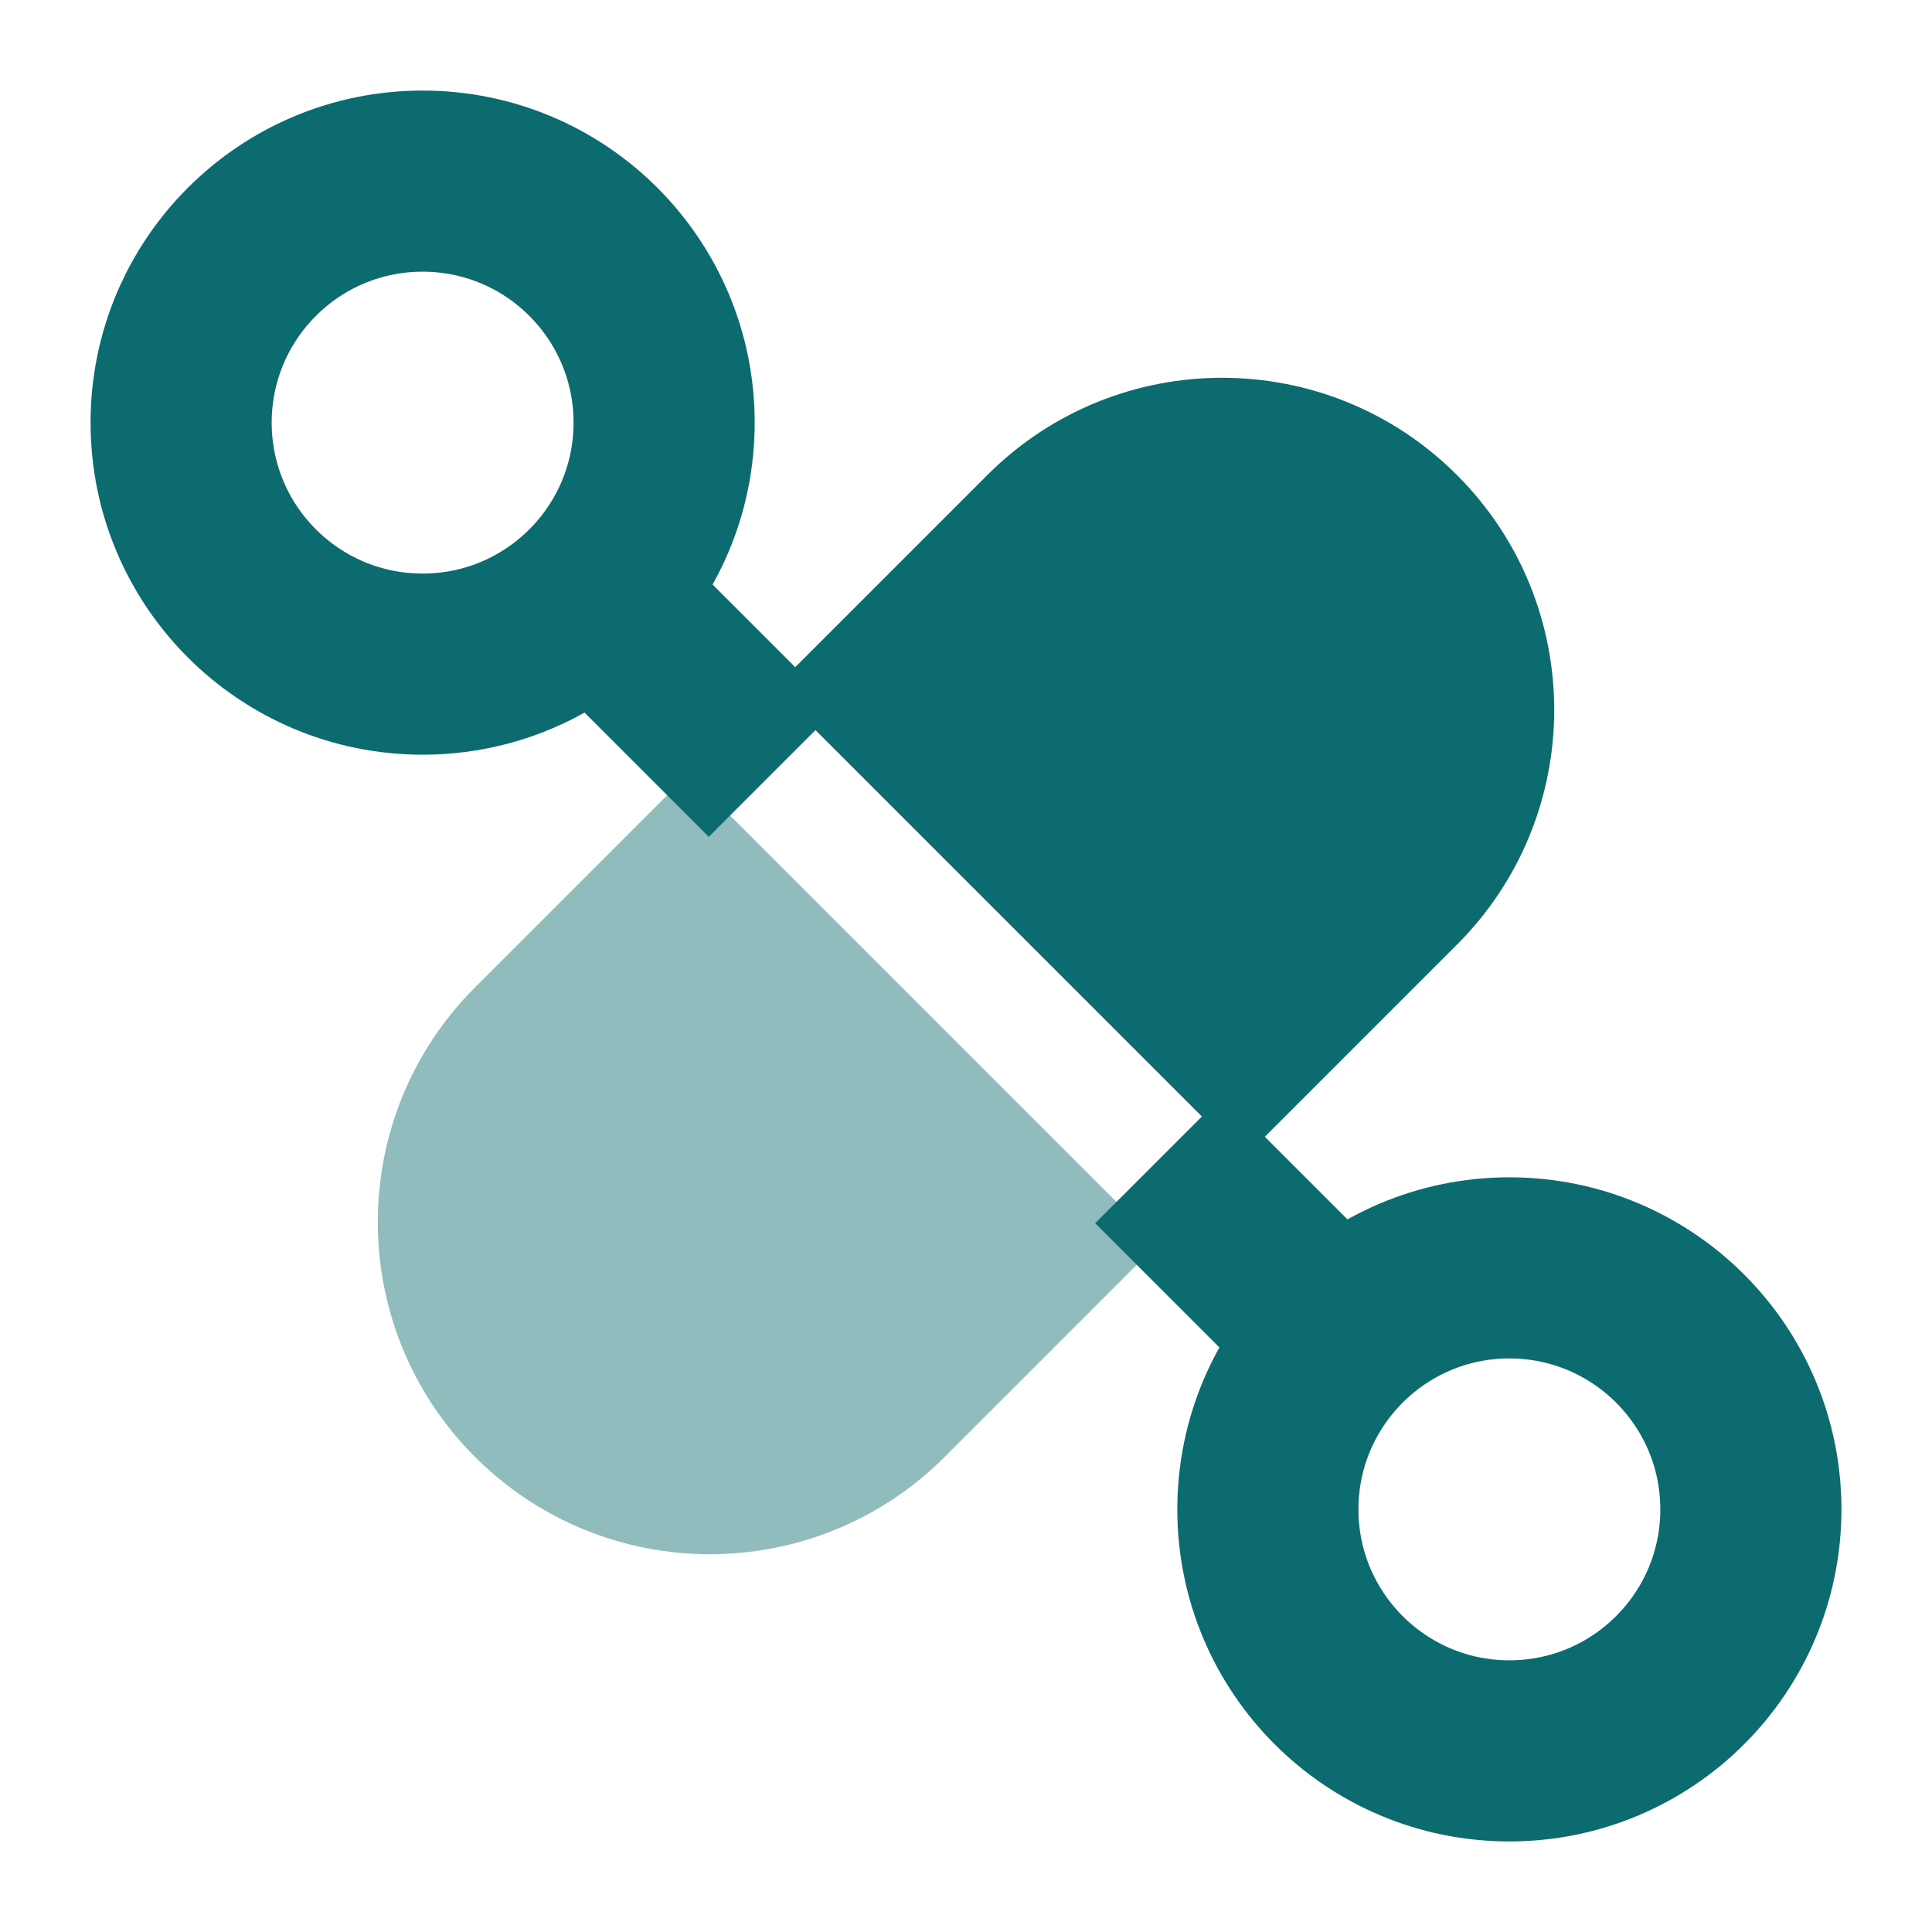
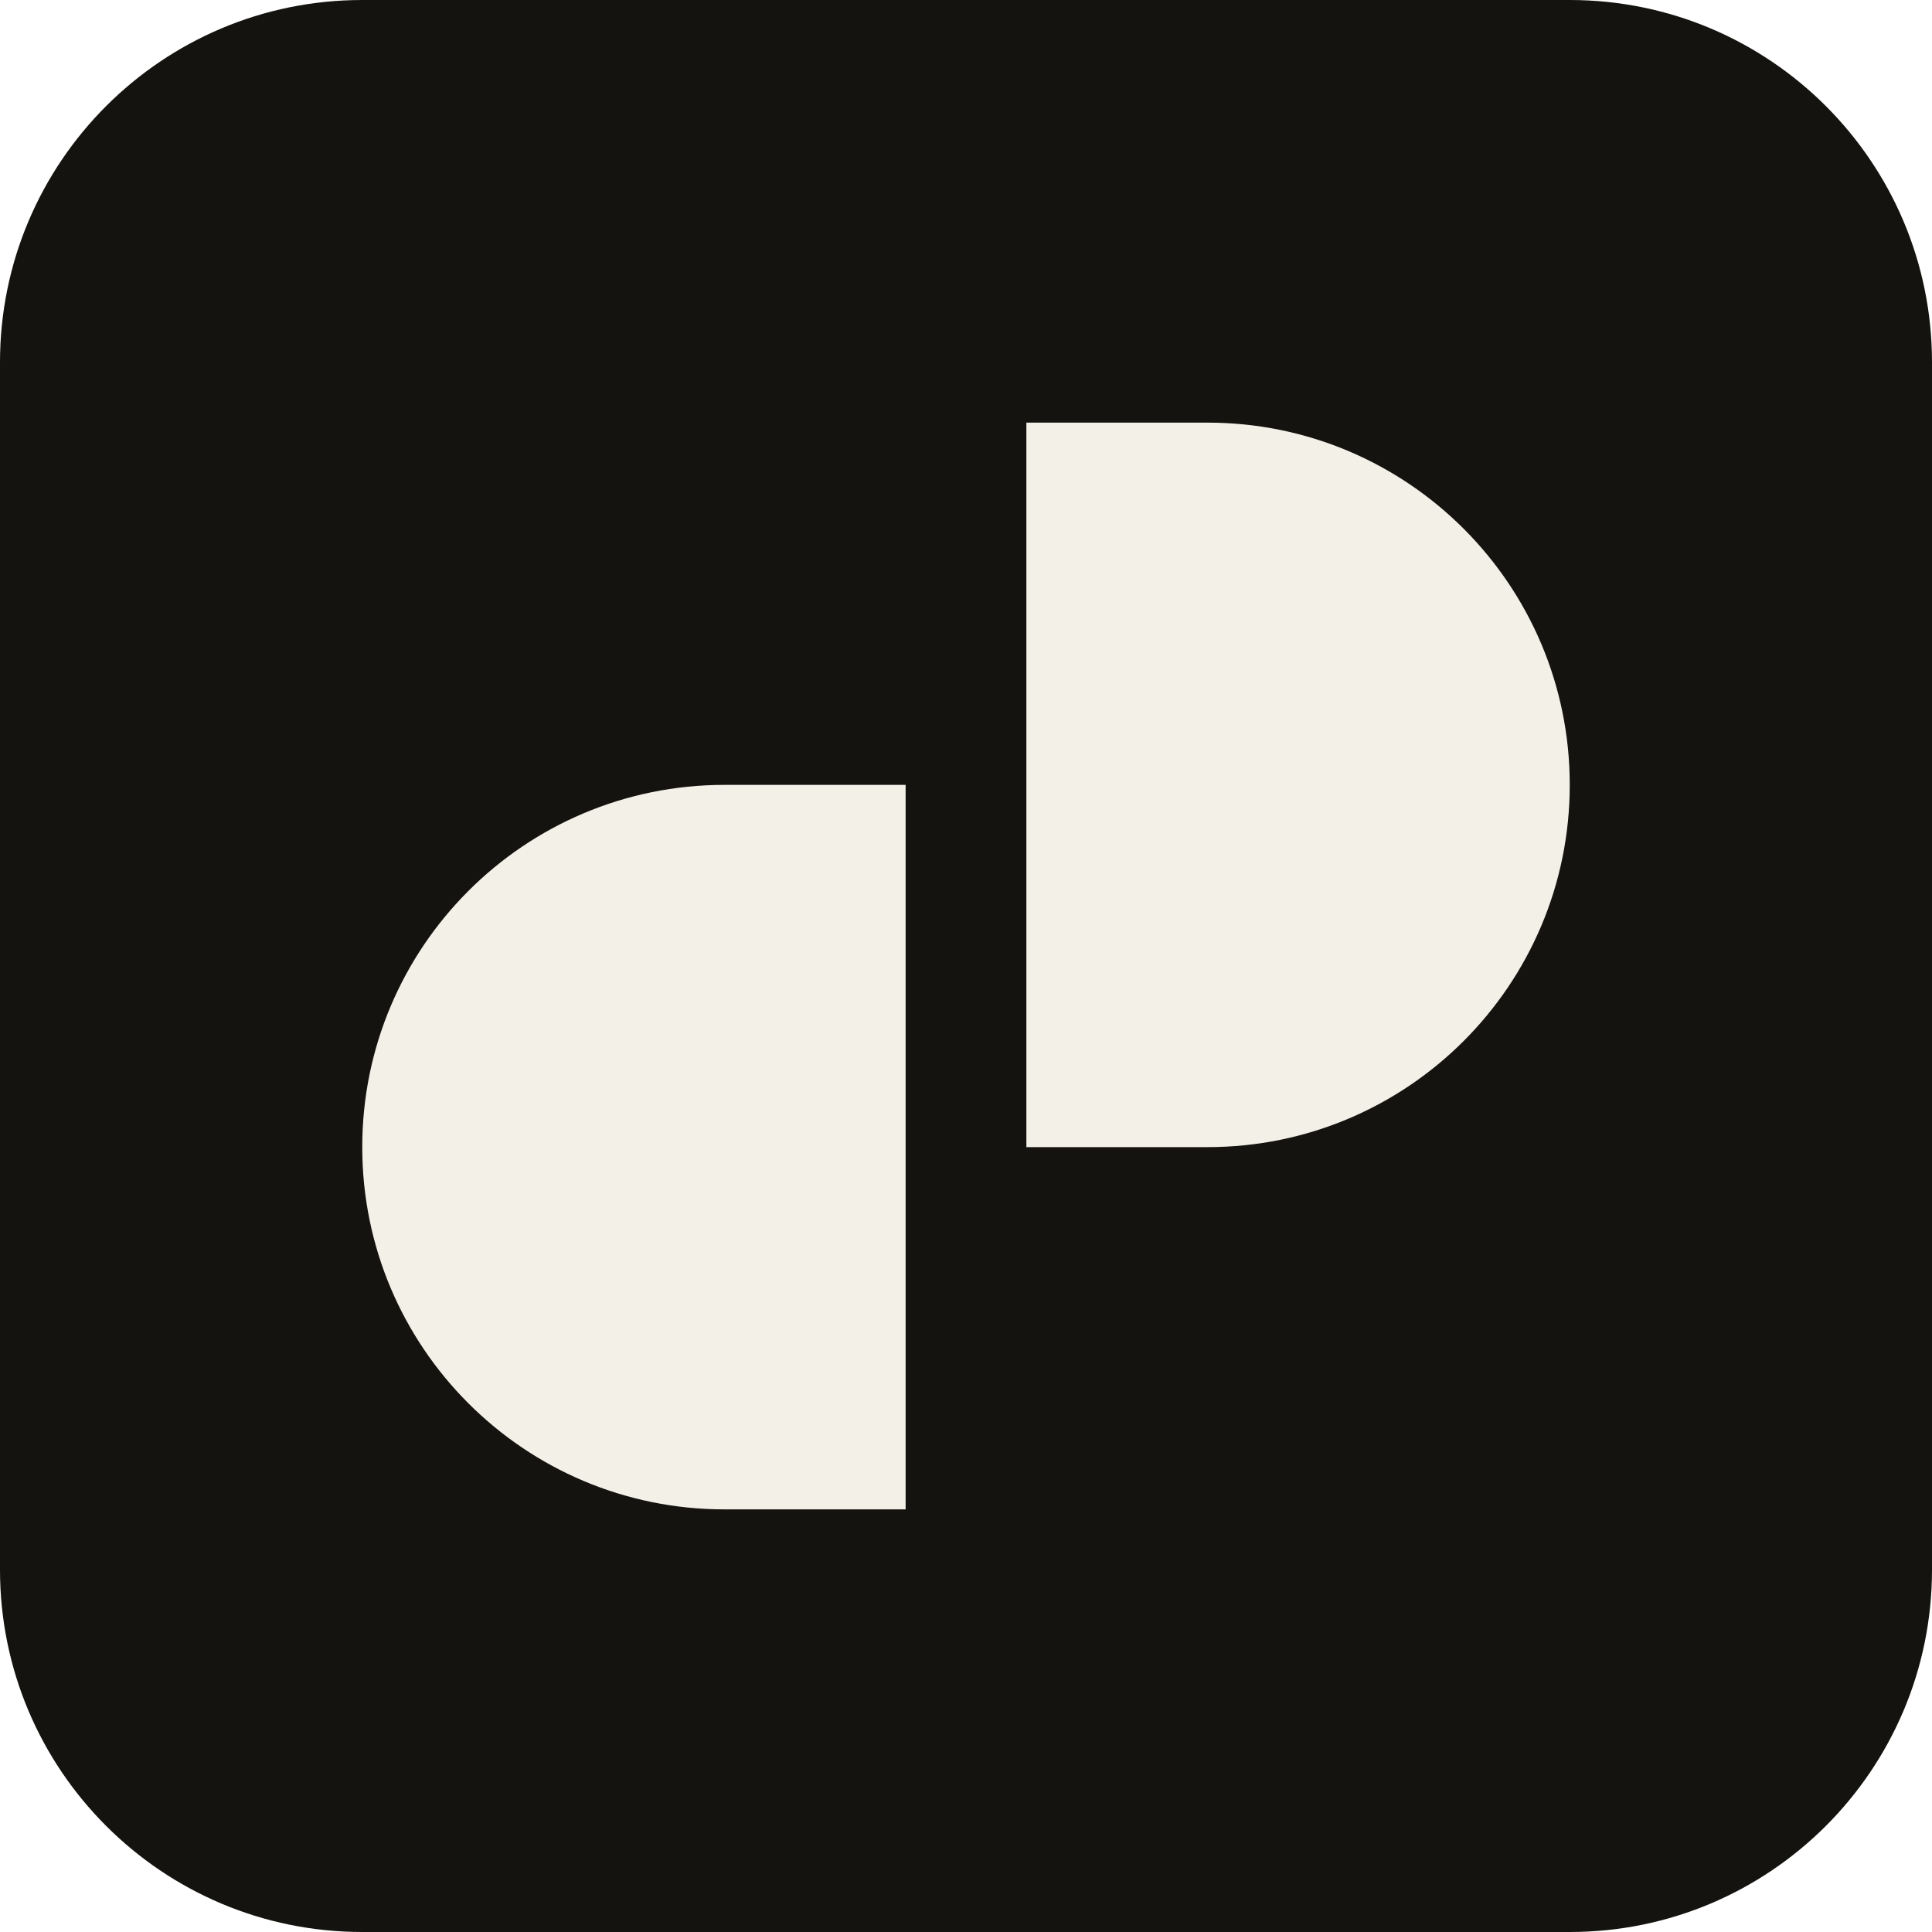
- <svg xmlns="http://www.w3.org/2000/svg" viewBox="0 0 32 32" fill="none">
-   <style>.m{stroke:#0B6B6E}.f{fill:#0B6B6E}@media (prefers-color-scheme:dark){.m{stroke:#5CC4C1}.f{fill:#5CC4C1}}</style>
-   <g class="m" stroke-width="3">
-     <circle cx="7" cy="7" r="4" />
-     <circle cx="25" cy="25" r="4" />
-     <path d="M10.4 10.4l2.4 2.4M21.6 21.6l-2.4-2.4" />
-   </g>
-   <g class="f" transform="rotate(-45 16 16)">
-     <path d="M17 10.5h5a5.5 5.5 0 0 1 0 11h-5z" />
-     <path d="M15 10.5h-5a5.5 5.5 0 0 0 0 11h5z" opacity=".45" />
+ <svg xmlns="http://www.w3.org/2000/svg" viewBox="0 0 32 32">
+   <rect width="32" height="32" rx="6" fill="#14130F" />
+   <g transform="translate(4 4)" fill="#F3F0E8">
+     <path d="M11 9H8a6 6 0 0 0 0 12h3z" />
+     <path d="M13 3h3a6 6 0 0 1 0 12h-3z" />
  </g>
</svg>
